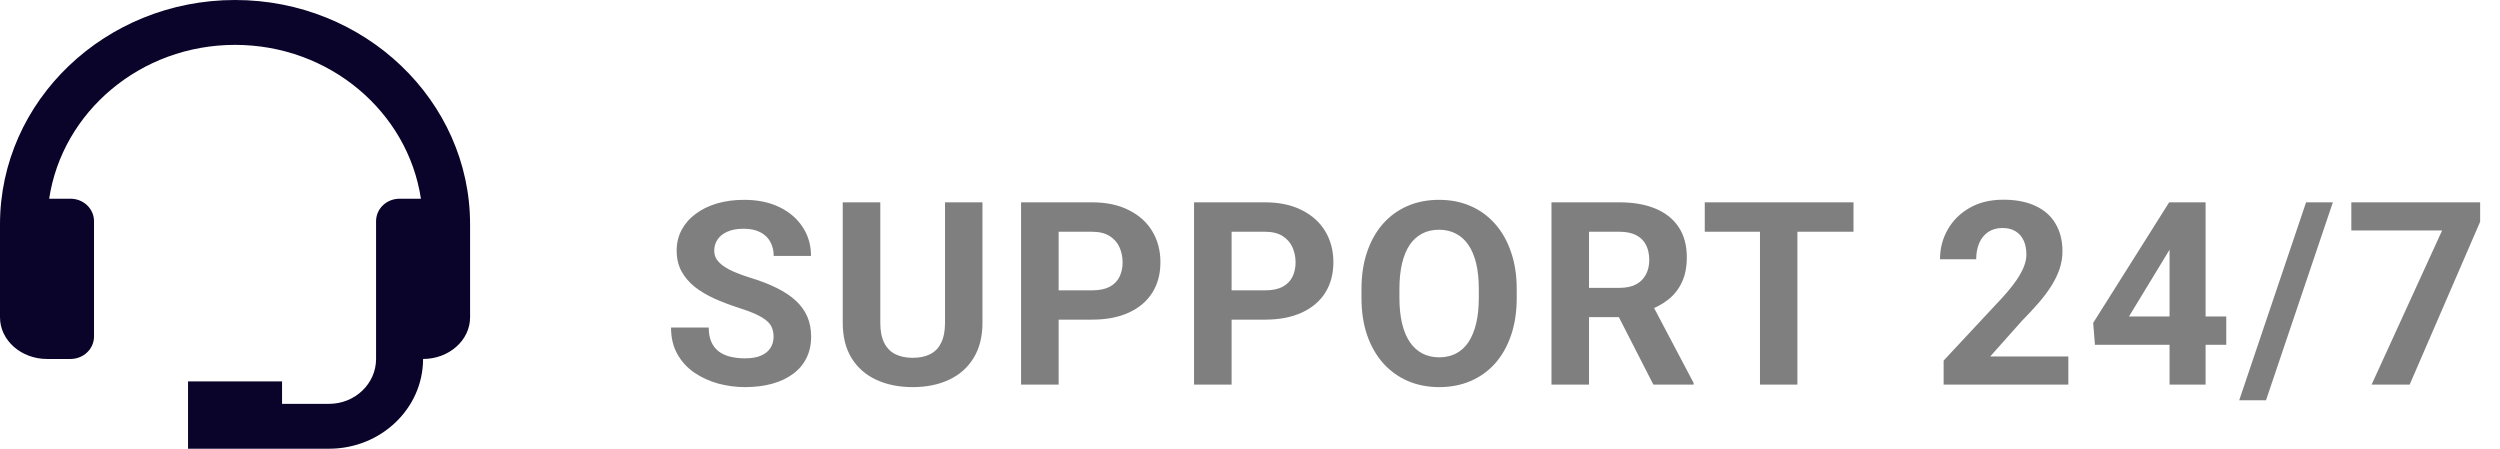
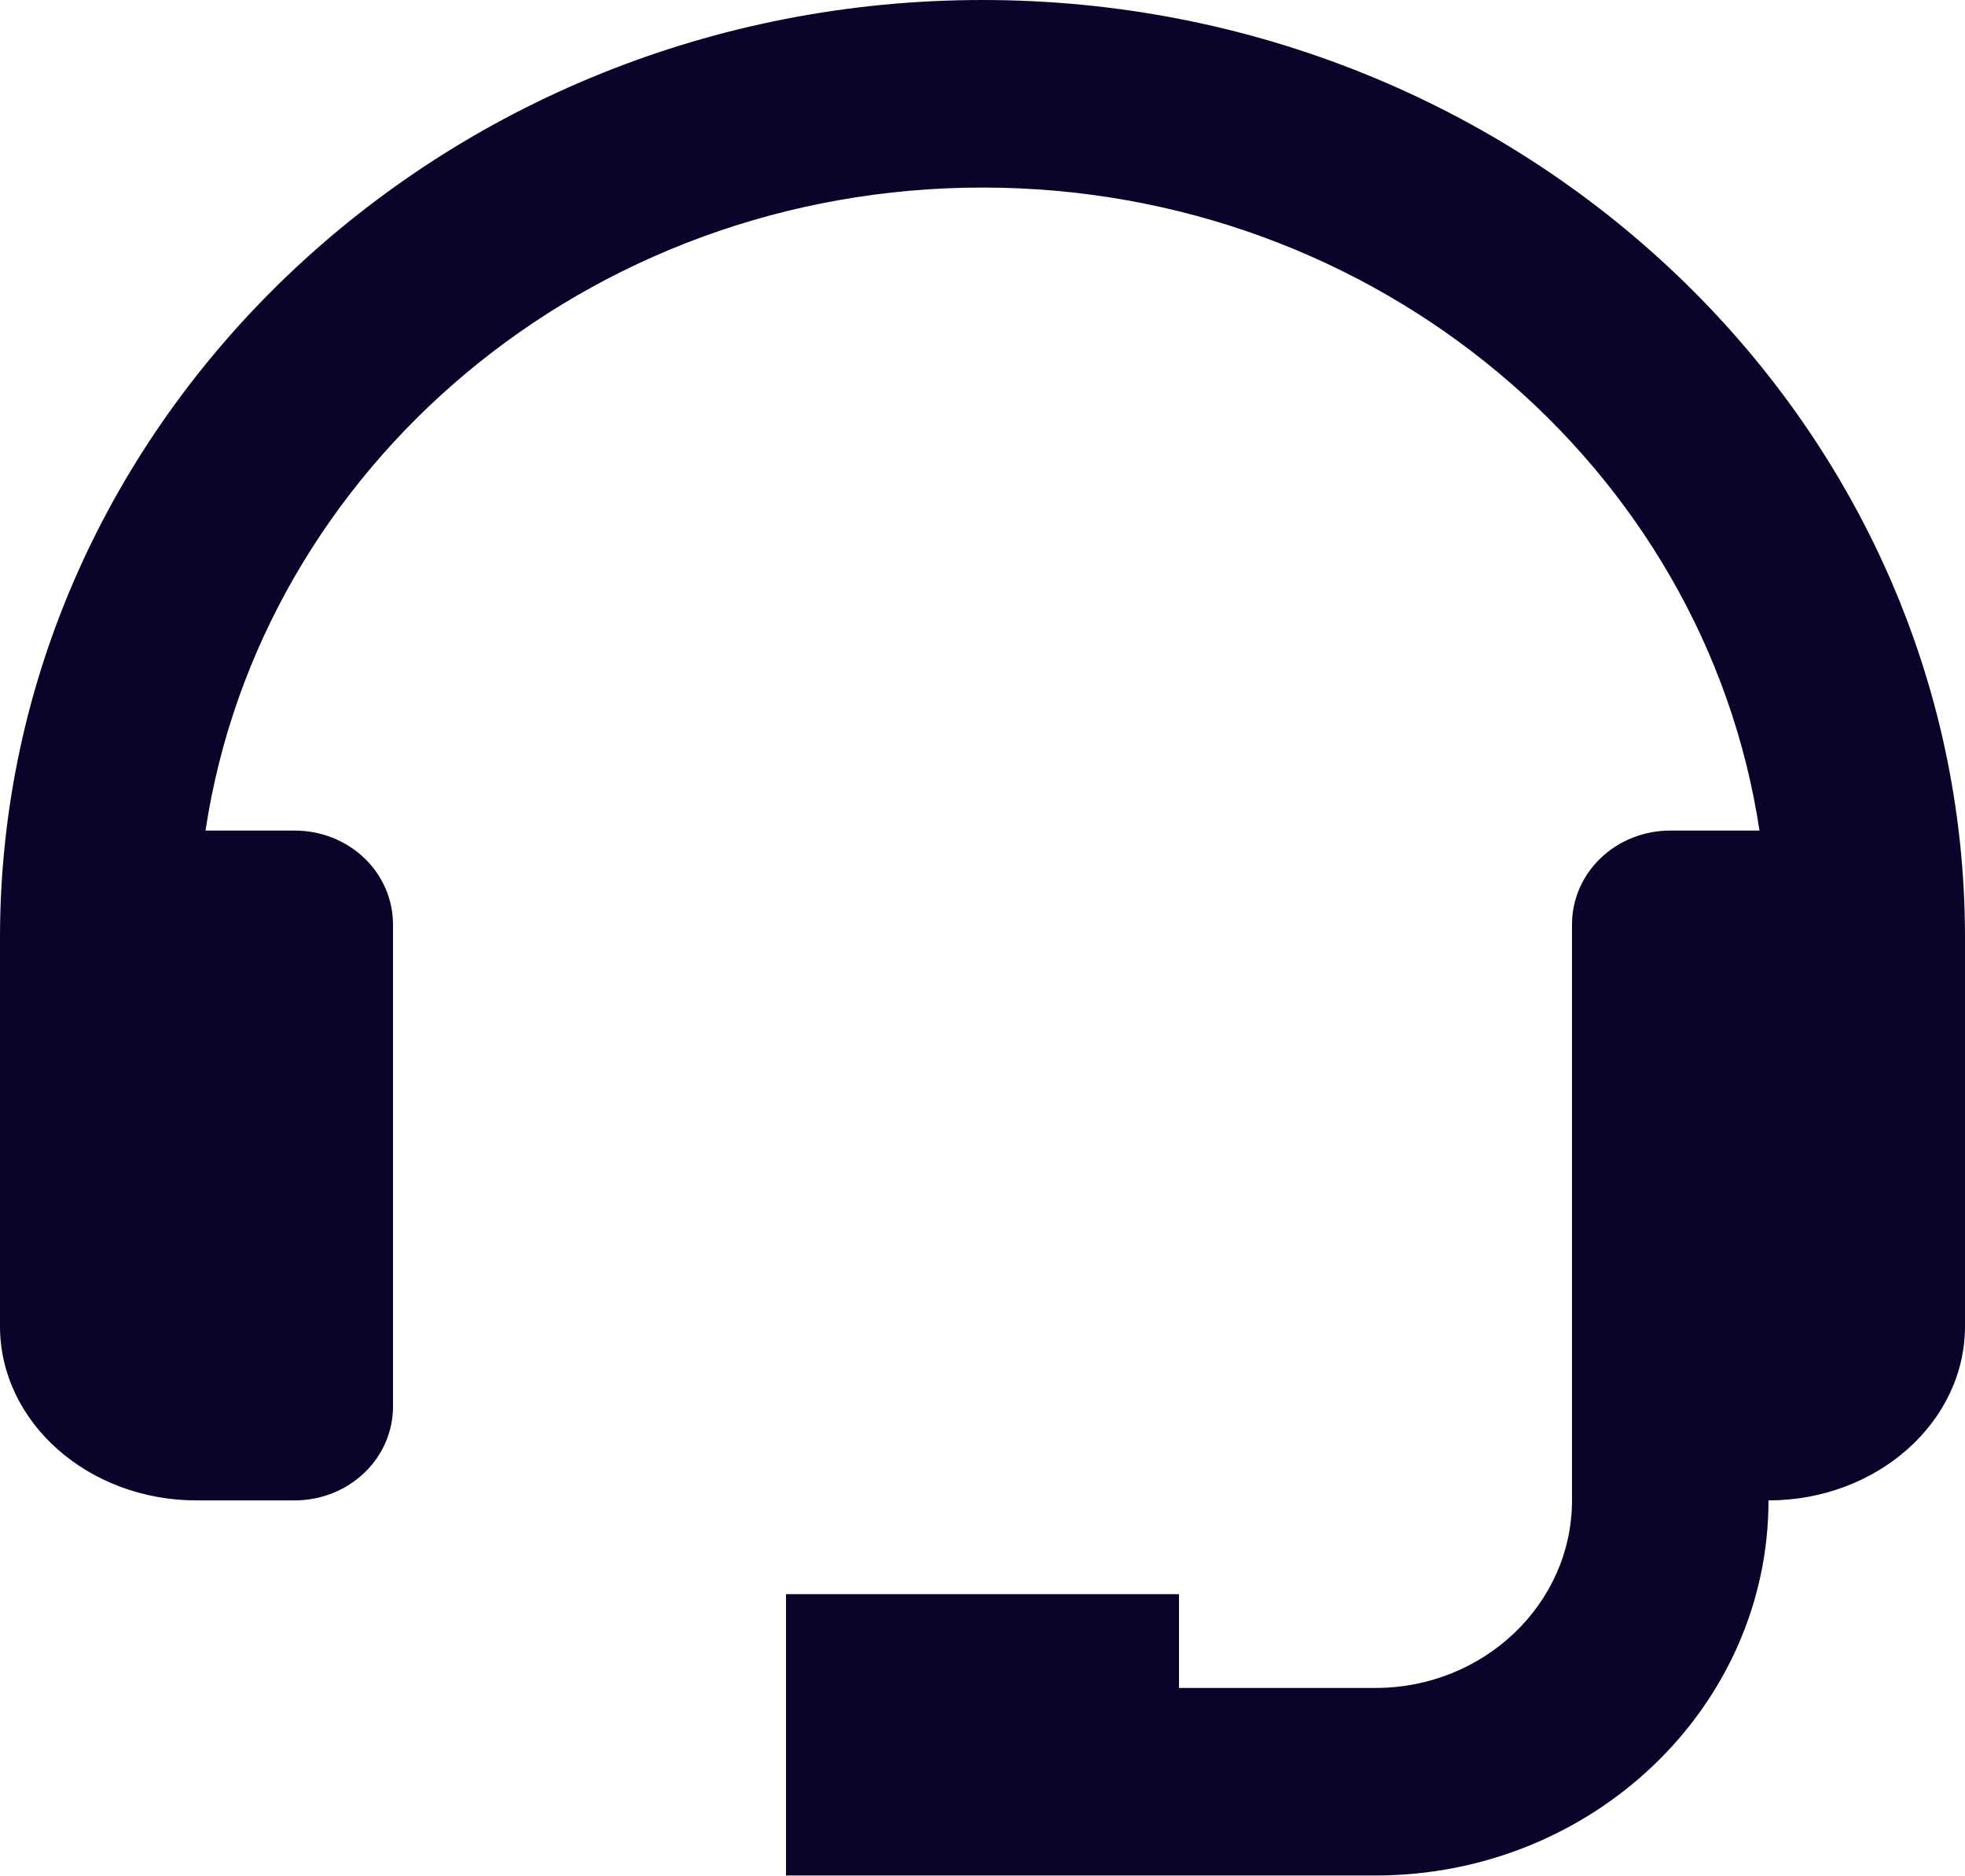
- <svg xmlns="http://www.w3.org/2000/svg" width="117" height="21" viewBox="0 0 117 21" fill="none">
-   <path d="M36.203 15.768C36.203 15.615 36.18 15.479 36.133 15.357C36.09 15.232 36.008 15.119 35.887 15.018C35.766 14.912 35.596 14.809 35.377 14.707C35.158 14.605 34.875 14.5 34.527 14.391C34.141 14.266 33.773 14.125 33.426 13.969C33.082 13.812 32.777 13.631 32.512 13.424C32.25 13.213 32.043 12.969 31.891 12.691C31.742 12.414 31.668 12.092 31.668 11.725C31.668 11.369 31.746 11.047 31.902 10.758C32.059 10.465 32.277 10.215 32.559 10.008C32.84 9.797 33.172 9.635 33.555 9.521C33.941 9.408 34.365 9.352 34.826 9.352C35.455 9.352 36.004 9.465 36.473 9.691C36.941 9.918 37.305 10.229 37.562 10.623C37.824 11.018 37.955 11.469 37.955 11.977H36.209C36.209 11.727 36.156 11.508 36.051 11.32C35.949 11.129 35.793 10.979 35.582 10.869C35.375 10.76 35.113 10.705 34.797 10.705C34.492 10.705 34.238 10.752 34.035 10.846C33.832 10.935 33.68 11.059 33.578 11.215C33.477 11.367 33.426 11.539 33.426 11.73C33.426 11.875 33.461 12.006 33.531 12.123C33.605 12.24 33.715 12.35 33.859 12.451C34.004 12.553 34.182 12.648 34.393 12.738C34.603 12.828 34.848 12.916 35.125 13.002C35.59 13.143 35.998 13.301 36.35 13.477C36.705 13.652 37.002 13.85 37.24 14.068C37.478 14.287 37.658 14.535 37.779 14.812C37.9 15.09 37.961 15.404 37.961 15.756C37.961 16.127 37.889 16.459 37.744 16.752C37.6 17.045 37.391 17.293 37.117 17.496C36.844 17.699 36.518 17.854 36.139 17.959C35.76 18.064 35.336 18.117 34.867 18.117C34.445 18.117 34.029 18.062 33.619 17.953C33.209 17.84 32.836 17.67 32.5 17.443C32.168 17.217 31.902 16.928 31.703 16.576C31.504 16.225 31.404 15.809 31.404 15.328H33.168C33.168 15.594 33.209 15.818 33.291 16.002C33.373 16.186 33.488 16.334 33.637 16.447C33.789 16.561 33.969 16.643 34.176 16.693C34.387 16.744 34.617 16.77 34.867 16.77C35.172 16.77 35.422 16.727 35.617 16.641C35.816 16.555 35.963 16.436 36.057 16.283C36.154 16.131 36.203 15.959 36.203 15.768ZM44.227 9.469H45.979V15.105C45.979 15.762 45.839 16.314 45.557 16.764C45.28 17.213 44.895 17.551 44.403 17.777C43.915 18.004 43.352 18.117 42.715 18.117C42.079 18.117 41.512 18.004 41.016 17.777C40.524 17.551 40.137 17.213 39.856 16.764C39.579 16.314 39.44 15.762 39.44 15.105V9.469H41.198V15.105C41.198 15.488 41.258 15.801 41.38 16.043C41.501 16.285 41.675 16.463 41.901 16.576C42.132 16.689 42.403 16.746 42.715 16.746C43.036 16.746 43.307 16.689 43.53 16.576C43.757 16.463 43.928 16.285 44.045 16.043C44.167 15.801 44.227 15.488 44.227 15.105V9.469ZM51.109 14.959H48.935V13.588H51.109C51.445 13.588 51.718 13.533 51.929 13.424C52.14 13.31 52.294 13.154 52.392 12.955C52.489 12.756 52.538 12.531 52.538 12.281C52.538 12.027 52.489 11.791 52.392 11.572C52.294 11.354 52.14 11.178 51.929 11.045C51.718 10.912 51.445 10.846 51.109 10.846H49.544V18H47.786V9.469H51.109C51.777 9.469 52.349 9.59 52.825 9.832C53.306 10.07 53.673 10.4 53.927 10.822C54.181 11.244 54.308 11.727 54.308 12.27C54.308 12.82 54.181 13.297 53.927 13.699C53.673 14.102 53.306 14.412 52.825 14.631C52.349 14.85 51.777 14.959 51.109 14.959ZM59.203 14.959H57.029V13.588H59.203C59.539 13.588 59.812 13.533 60.023 13.424C60.234 13.31 60.389 13.154 60.486 12.955C60.584 12.756 60.633 12.531 60.633 12.281C60.633 12.027 60.584 11.791 60.486 11.572C60.389 11.354 60.234 11.178 60.023 11.045C59.812 10.912 59.539 10.846 59.203 10.846H57.639V18H55.881V9.469H59.203C59.871 9.469 60.443 9.59 60.92 9.832C61.4 10.07 61.767 10.4 62.021 10.822C62.275 11.244 62.402 11.727 62.402 12.27C62.402 12.82 62.275 13.297 62.021 13.699C61.767 14.102 61.4 14.412 60.92 14.631C60.443 14.85 59.871 14.959 59.203 14.959ZM70.983 13.535V13.94C70.983 14.588 70.895 15.17 70.719 15.685C70.543 16.201 70.296 16.641 69.975 17.004C69.655 17.363 69.272 17.639 68.827 17.83C68.385 18.021 67.895 18.117 67.356 18.117C66.821 18.117 66.331 18.021 65.885 17.83C65.444 17.639 65.061 17.363 64.737 17.004C64.413 16.641 64.161 16.201 63.981 15.685C63.805 15.17 63.717 14.588 63.717 13.94V13.535C63.717 12.883 63.805 12.301 63.981 11.789C64.157 11.273 64.405 10.834 64.725 10.471C65.049 10.107 65.432 9.83 65.874 9.639C66.319 9.447 66.809 9.352 67.344 9.352C67.883 9.352 68.374 9.447 68.815 9.639C69.26 9.83 69.643 10.107 69.963 10.471C70.288 10.834 70.538 11.273 70.713 11.789C70.893 12.301 70.983 12.883 70.983 13.535ZM69.208 13.94V13.523C69.208 13.07 69.167 12.672 69.085 12.328C69.002 11.984 68.881 11.695 68.721 11.461C68.561 11.227 68.366 11.051 68.135 10.934C67.905 10.812 67.641 10.752 67.344 10.752C67.047 10.752 66.784 10.812 66.553 10.934C66.327 11.051 66.133 11.227 65.973 11.461C65.817 11.695 65.698 11.984 65.616 12.328C65.534 12.672 65.493 13.07 65.493 13.523V13.94C65.493 14.389 65.534 14.787 65.616 15.135C65.698 15.479 65.819 15.77 65.979 16.008C66.139 16.242 66.335 16.42 66.565 16.541C66.796 16.662 67.059 16.723 67.356 16.723C67.653 16.723 67.917 16.662 68.147 16.541C68.377 16.42 68.571 16.242 68.727 16.008C68.883 15.77 69.002 15.479 69.085 15.135C69.167 14.787 69.208 14.389 69.208 13.94ZM72.609 9.469H75.79C76.443 9.469 77.003 9.566 77.472 9.762C77.945 9.957 78.308 10.246 78.562 10.629C78.816 11.012 78.943 11.482 78.943 12.041C78.943 12.498 78.865 12.891 78.708 13.219C78.556 13.543 78.339 13.815 78.058 14.033C77.781 14.248 77.454 14.42 77.079 14.549L76.523 14.842H73.757L73.745 13.471H75.802C76.111 13.471 76.366 13.416 76.57 13.307C76.773 13.197 76.925 13.045 77.027 12.85C77.132 12.654 77.185 12.428 77.185 12.17C77.185 11.896 77.134 11.66 77.032 11.461C76.931 11.262 76.777 11.109 76.57 11.004C76.362 10.898 76.103 10.846 75.79 10.846H74.366V18H72.609V9.469ZM77.378 18L75.433 14.197L77.29 14.185L79.259 17.918V18H77.378ZM84.119 9.469V18H82.367V9.469H84.119ZM86.744 9.469V10.846H79.783V9.469H86.744ZM96.798 16.682V18H90.962V16.875L93.722 13.916C93.999 13.607 94.218 13.336 94.378 13.102C94.538 12.863 94.653 12.65 94.724 12.463C94.798 12.271 94.835 12.09 94.835 11.918C94.835 11.66 94.792 11.44 94.706 11.256C94.62 11.068 94.493 10.924 94.325 10.822C94.161 10.721 93.958 10.67 93.716 10.67C93.458 10.67 93.236 10.732 93.048 10.857C92.864 10.982 92.724 11.156 92.626 11.379C92.532 11.602 92.486 11.854 92.486 12.135H90.792C90.792 11.627 90.913 11.162 91.155 10.74C91.398 10.315 91.739 9.977 92.181 9.727C92.622 9.473 93.146 9.346 93.751 9.346C94.349 9.346 94.853 9.443 95.263 9.639C95.677 9.83 95.989 10.107 96.2 10.471C96.415 10.83 96.523 11.26 96.523 11.76C96.523 12.041 96.478 12.316 96.388 12.586C96.298 12.852 96.169 13.117 96.001 13.383C95.837 13.645 95.638 13.91 95.403 14.18C95.169 14.449 94.909 14.729 94.624 15.018L93.142 16.682H96.798ZM104.189 14.812V16.137H98.043L97.961 15.111L101.517 9.469H102.859L101.406 11.9L99.636 14.812H104.189ZM103.222 9.469V18H101.535V9.469H103.222ZM109.178 9.469L106.049 18.732H104.795L107.924 9.469H109.178ZM116.071 9.469V10.377L112.772 18H110.991L114.29 10.787H110.042V9.469H116.071Z" fill="black" fill-opacity="0.5" />
+ <svg xmlns="http://www.w3.org/2000/svg" width="22" height="21" viewBox="0 0 22 21" fill="none">
  <path d="M11 0C4.935 0 0 4.71 0 10.5V14.85C0 15.925 0.987 16.8 2.2 16.8H3.3C3.592 16.8 3.872 16.689 4.078 16.492C4.284 16.296 4.4 16.029 4.4 15.75V10.35C4.4 10.071 4.284 9.804 4.078 9.607C3.872 9.41 3.592 9.3 3.3 9.3H2.301C2.913 5.236 6.576 2.1 11 2.1C15.424 2.1 19.087 5.236 19.699 9.3H18.7C18.408 9.3 18.128 9.41 17.922 9.607C17.716 9.804 17.6 10.071 17.6 10.35V16.8C17.6 17.958 16.613 18.9 15.4 18.9H13.2V17.85H8.8V21H15.4C17.827 21 19.8 19.116 19.8 16.8C21.013 16.8 22 15.925 22 14.85V10.5C22 4.71 17.065 0 11 0Z" fill="#0A032A" />
</svg>
